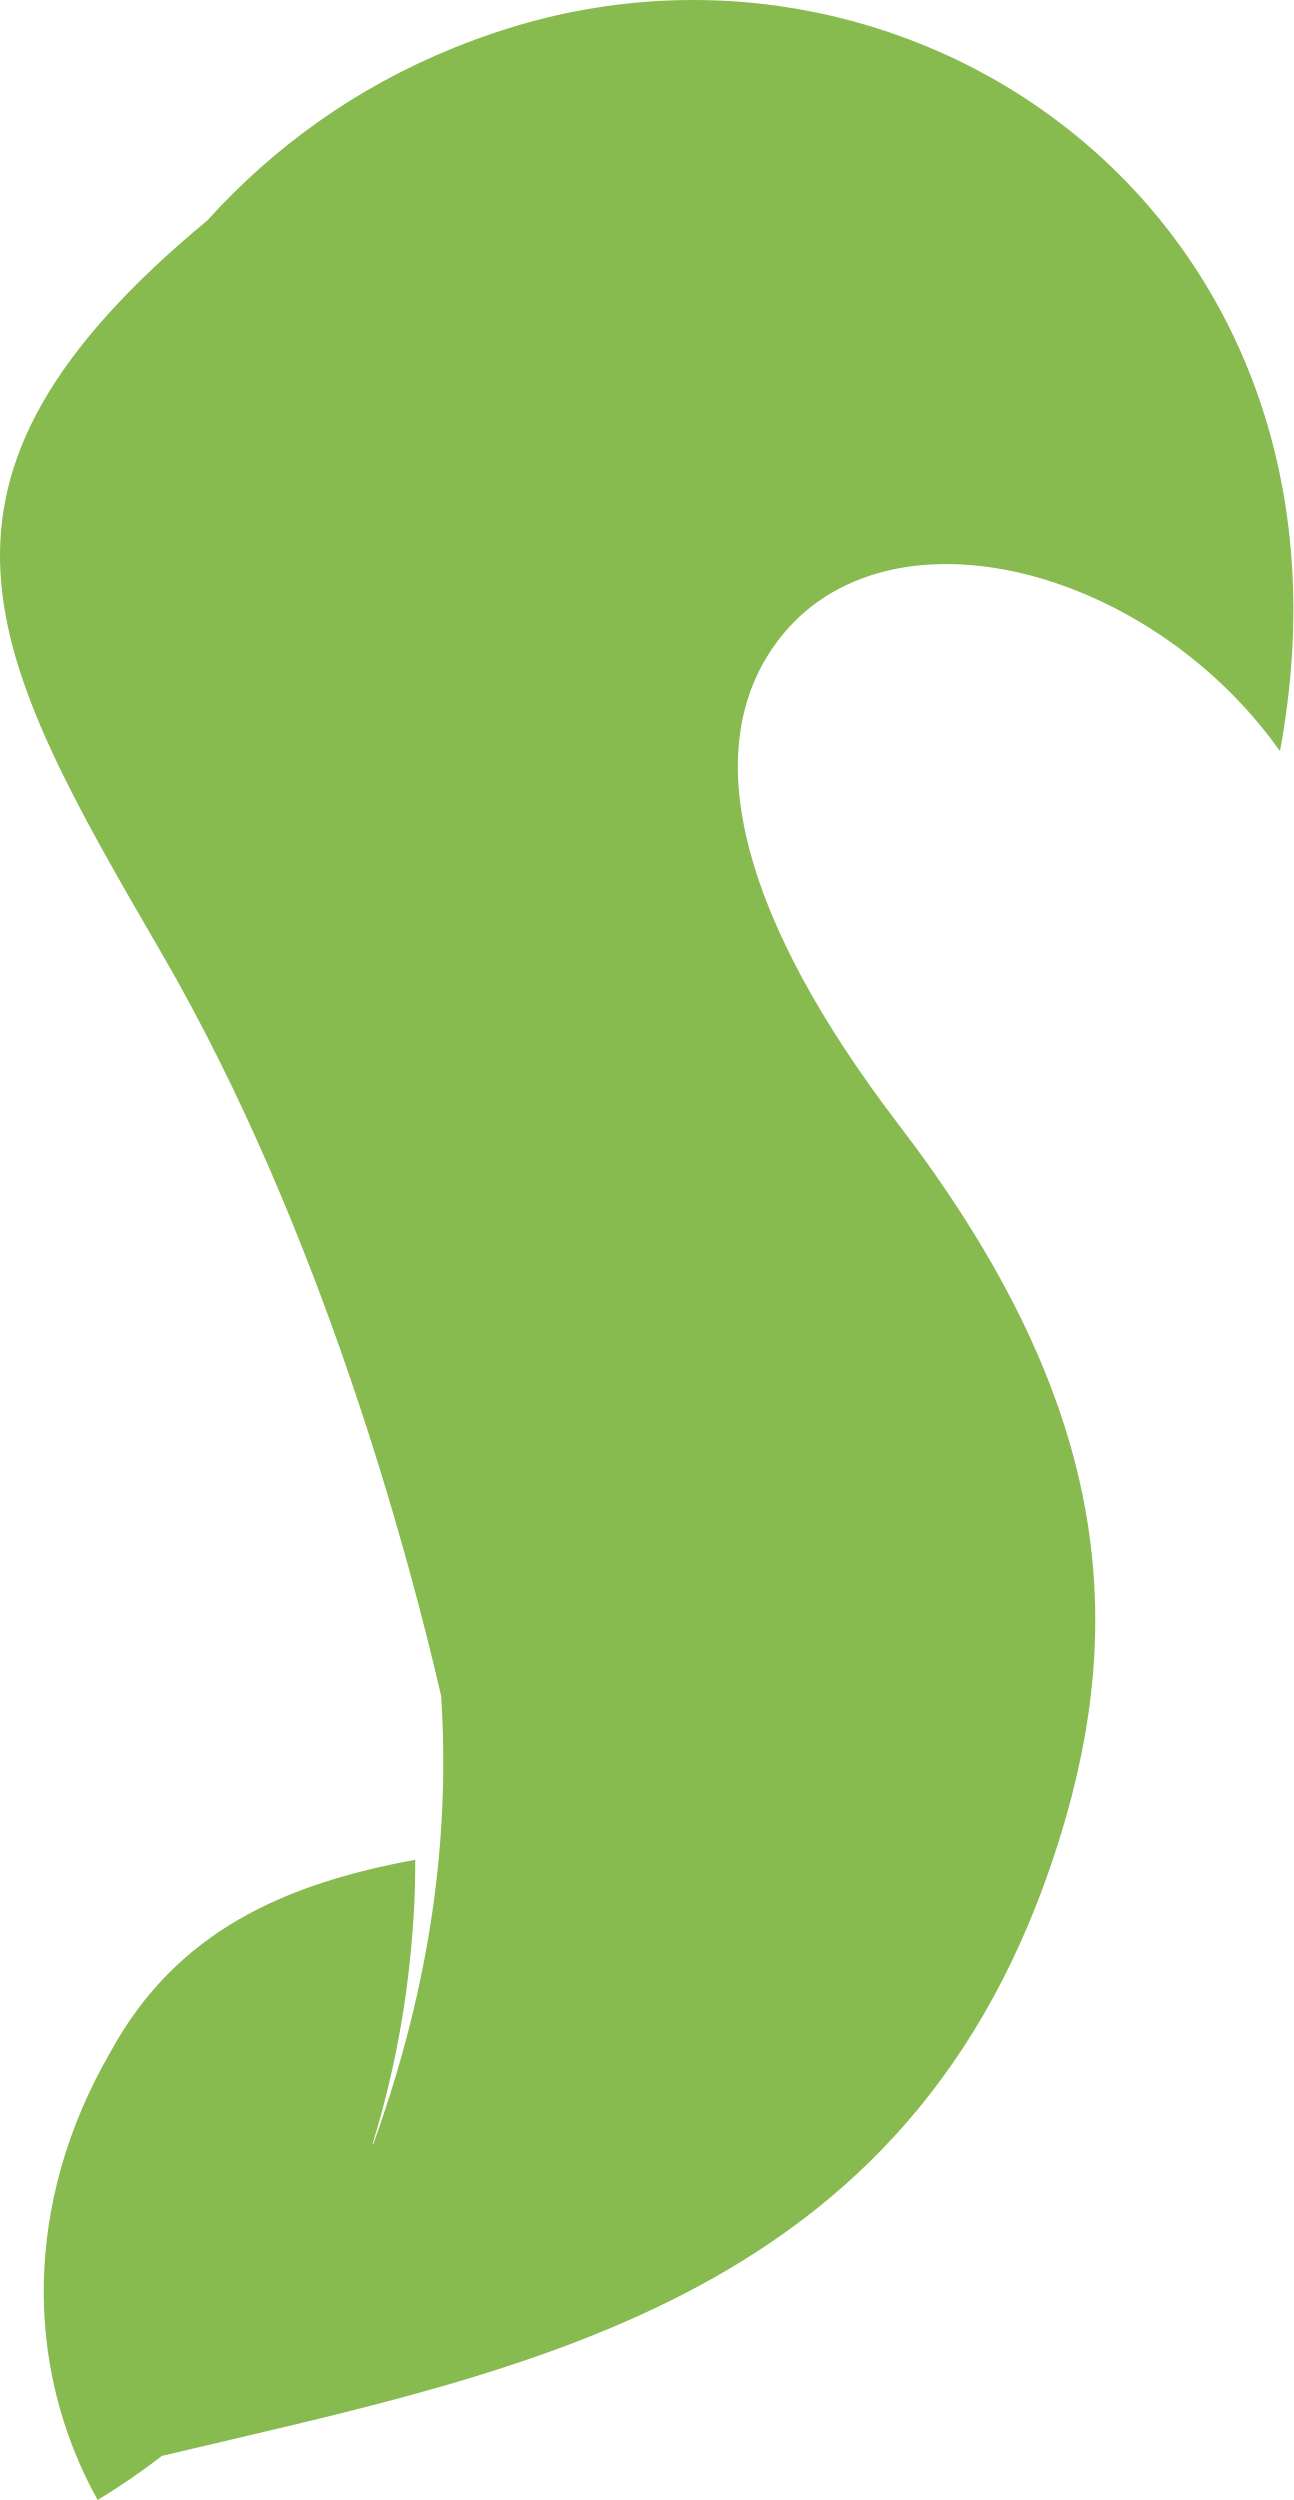
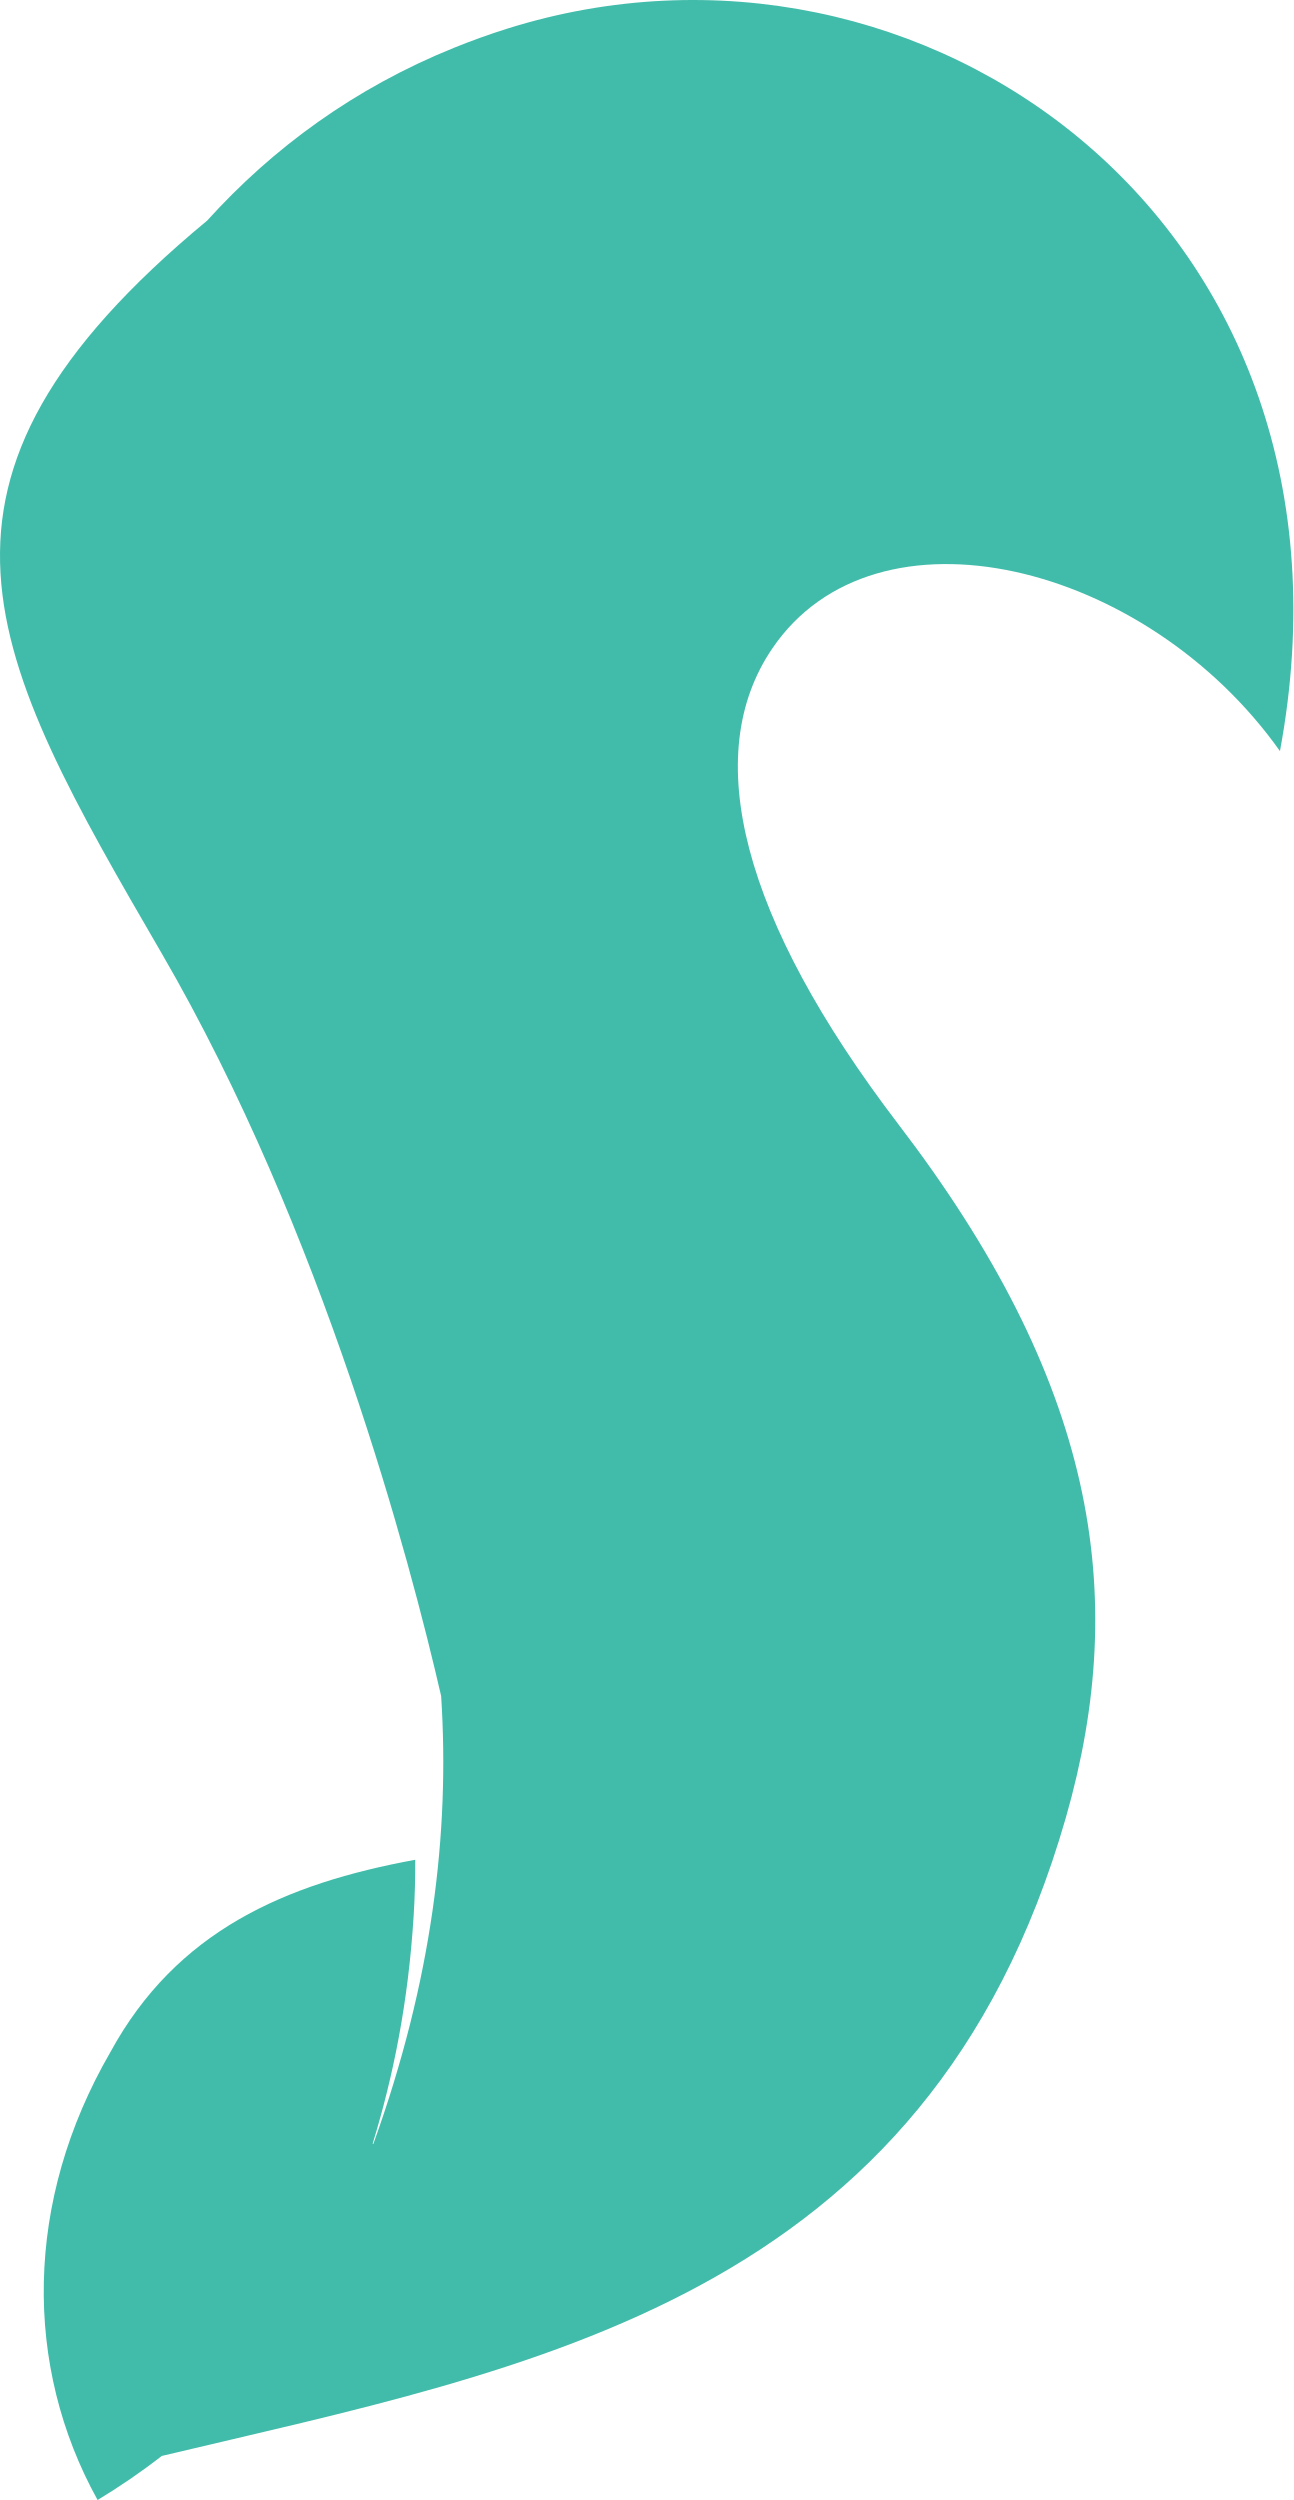
- <svg xmlns="http://www.w3.org/2000/svg" version="1.1" baseProfile="basic" id="Слой_1" x="0px" y="0px" width="133.17px" height="257.407px" viewBox="0 0 133.17 257.407" xml:space="preserve">
-   <path fill="#87BB50" d="M52.226,2.95c-1.883,0.593-3.706,1.253-5.478,1.969c0.022-0.016,0.037-0.028,0.037-0.028  c-0.02,0.013-0.039,0.025-0.06,0.037C36.513,9.065,28.126,15.206,21.33,22.712c-32.642,27.045-22.535,44.699-4.679,75.454  c16.648,28.68,25.59,62.636,28.771,76.462c0.908,14.098-0.929,29.336-6.985,46.125c-0.013,0-0.041-0.031-0.07-0.031  c2.107-6.859,3.674-14.543,4.226-23.493c0.12-1.927,0.168-3.84,0.162-5.742c-13.422,2.467-24.584,7.327-31.391,19.807  c-8.886,15.348-8.944,32.348-1.315,46.113c2.256-1.364,4.467-2.869,6.608-4.536c38.246-9.106,78.792-15.974,93.085-65.715  c6.685-23.303,2.893-45.083-17.288-71.46C76.375,94.617,72.057,77.745,79.513,66.774c10.66-15.698,38.452-8.922,52.275,10.561  C141.872,23.122,94.885-10.454,52.226,2.95z" />
+ <svg xmlns="http://www.w3.org/2000/svg" version="1.1" id="Слой_1" x="0px" y="0px" width="133.17px" height="257.407px" viewBox="0 0 133.17 257.407" enable-background="new 0 0 133.17 257.407" xml:space="preserve">
+   <path fill="#42BCAA" d="M52.226,2.95c-1.883,0.593-3.706,1.253-5.478,1.969c0.022-0.016,0.037-0.028,0.037-0.028  c-0.02,0.013-0.039,0.025-0.06,0.037C36.513,9.065,28.126,15.206,21.33,22.712c-32.642,27.045-22.535,44.699-4.679,75.454  c16.648,28.68,25.59,62.636,28.771,76.462c0.908,14.098-0.929,29.336-6.985,46.125c-0.013,0-0.041-0.031-0.07-0.031  c2.107-6.859,3.674-14.543,4.226-23.493c0.12-1.927,0.168-3.84,0.162-5.742c-13.422,2.467-24.584,7.327-31.391,19.807  c-8.886,15.348-8.944,32.348-1.315,46.113c2.256-1.364,4.467-2.869,6.608-4.536c38.246-9.106,78.792-15.974,93.085-65.715  c6.685-23.303,2.893-45.083-17.288-71.46C76.375,94.617,72.057,77.745,79.513,66.774c10.66-15.698,38.452-8.922,52.275,10.561  C141.872,23.122,94.885-10.454,52.226,2.95z" />
</svg>
